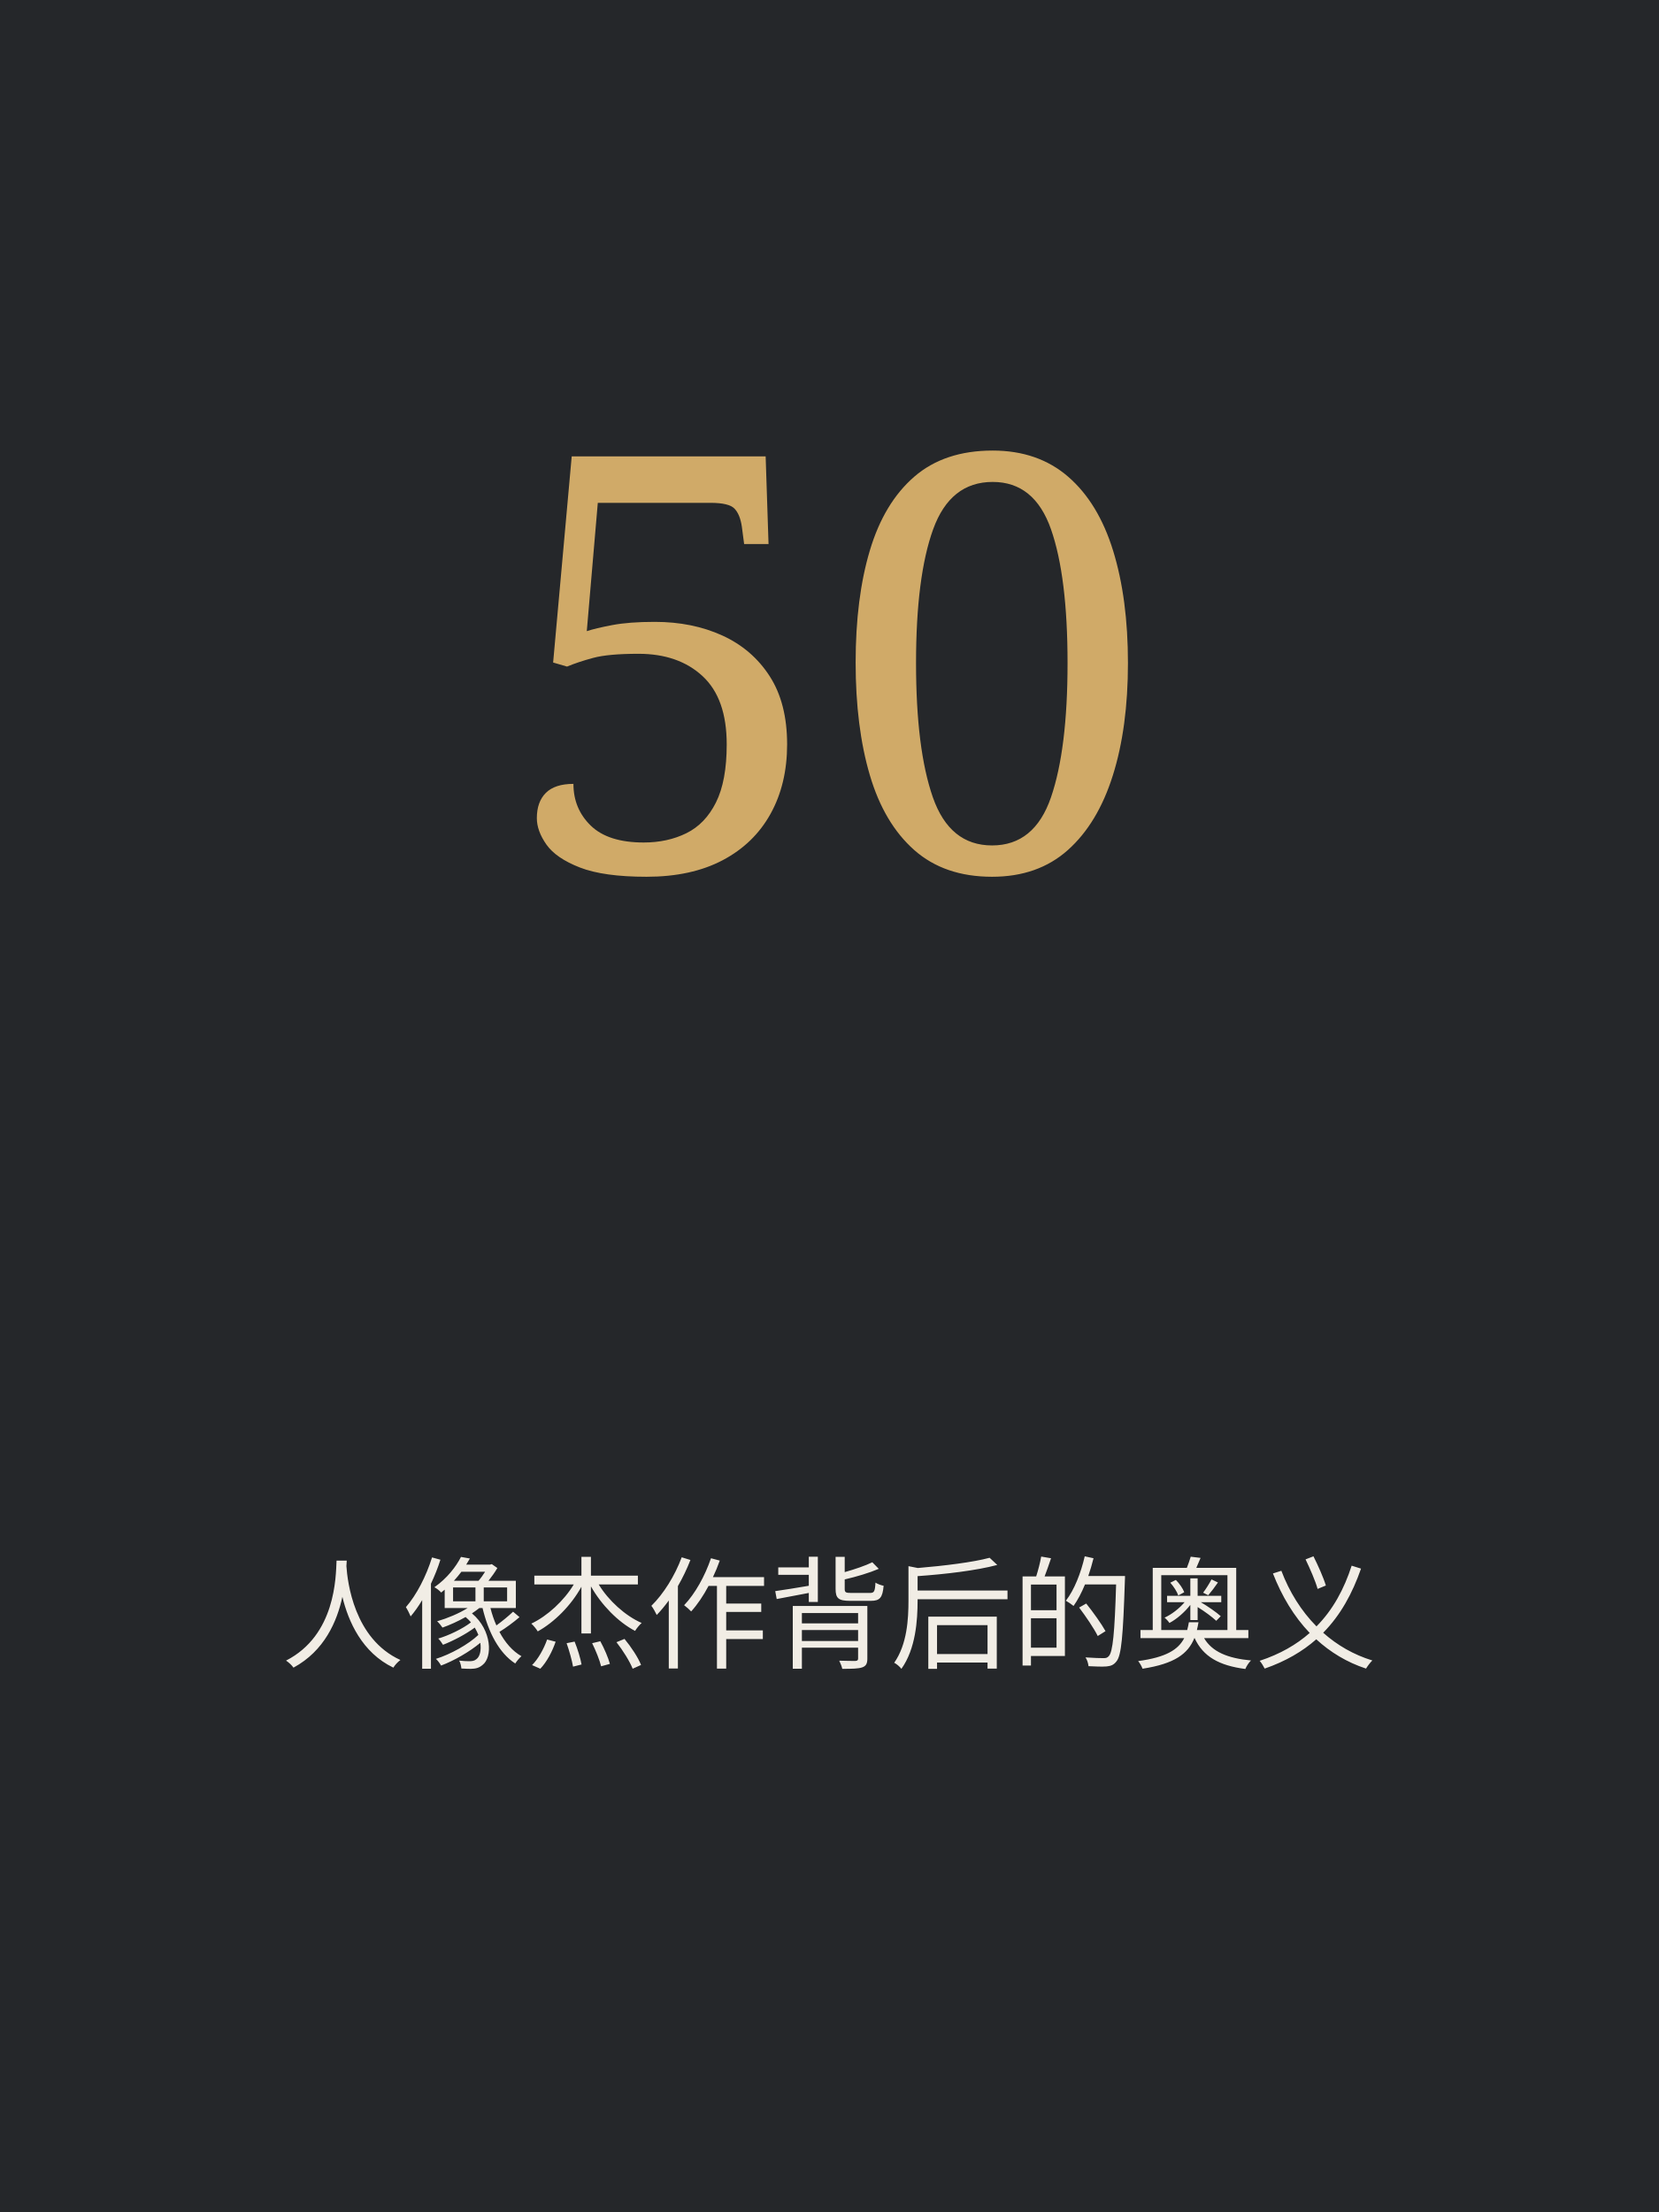
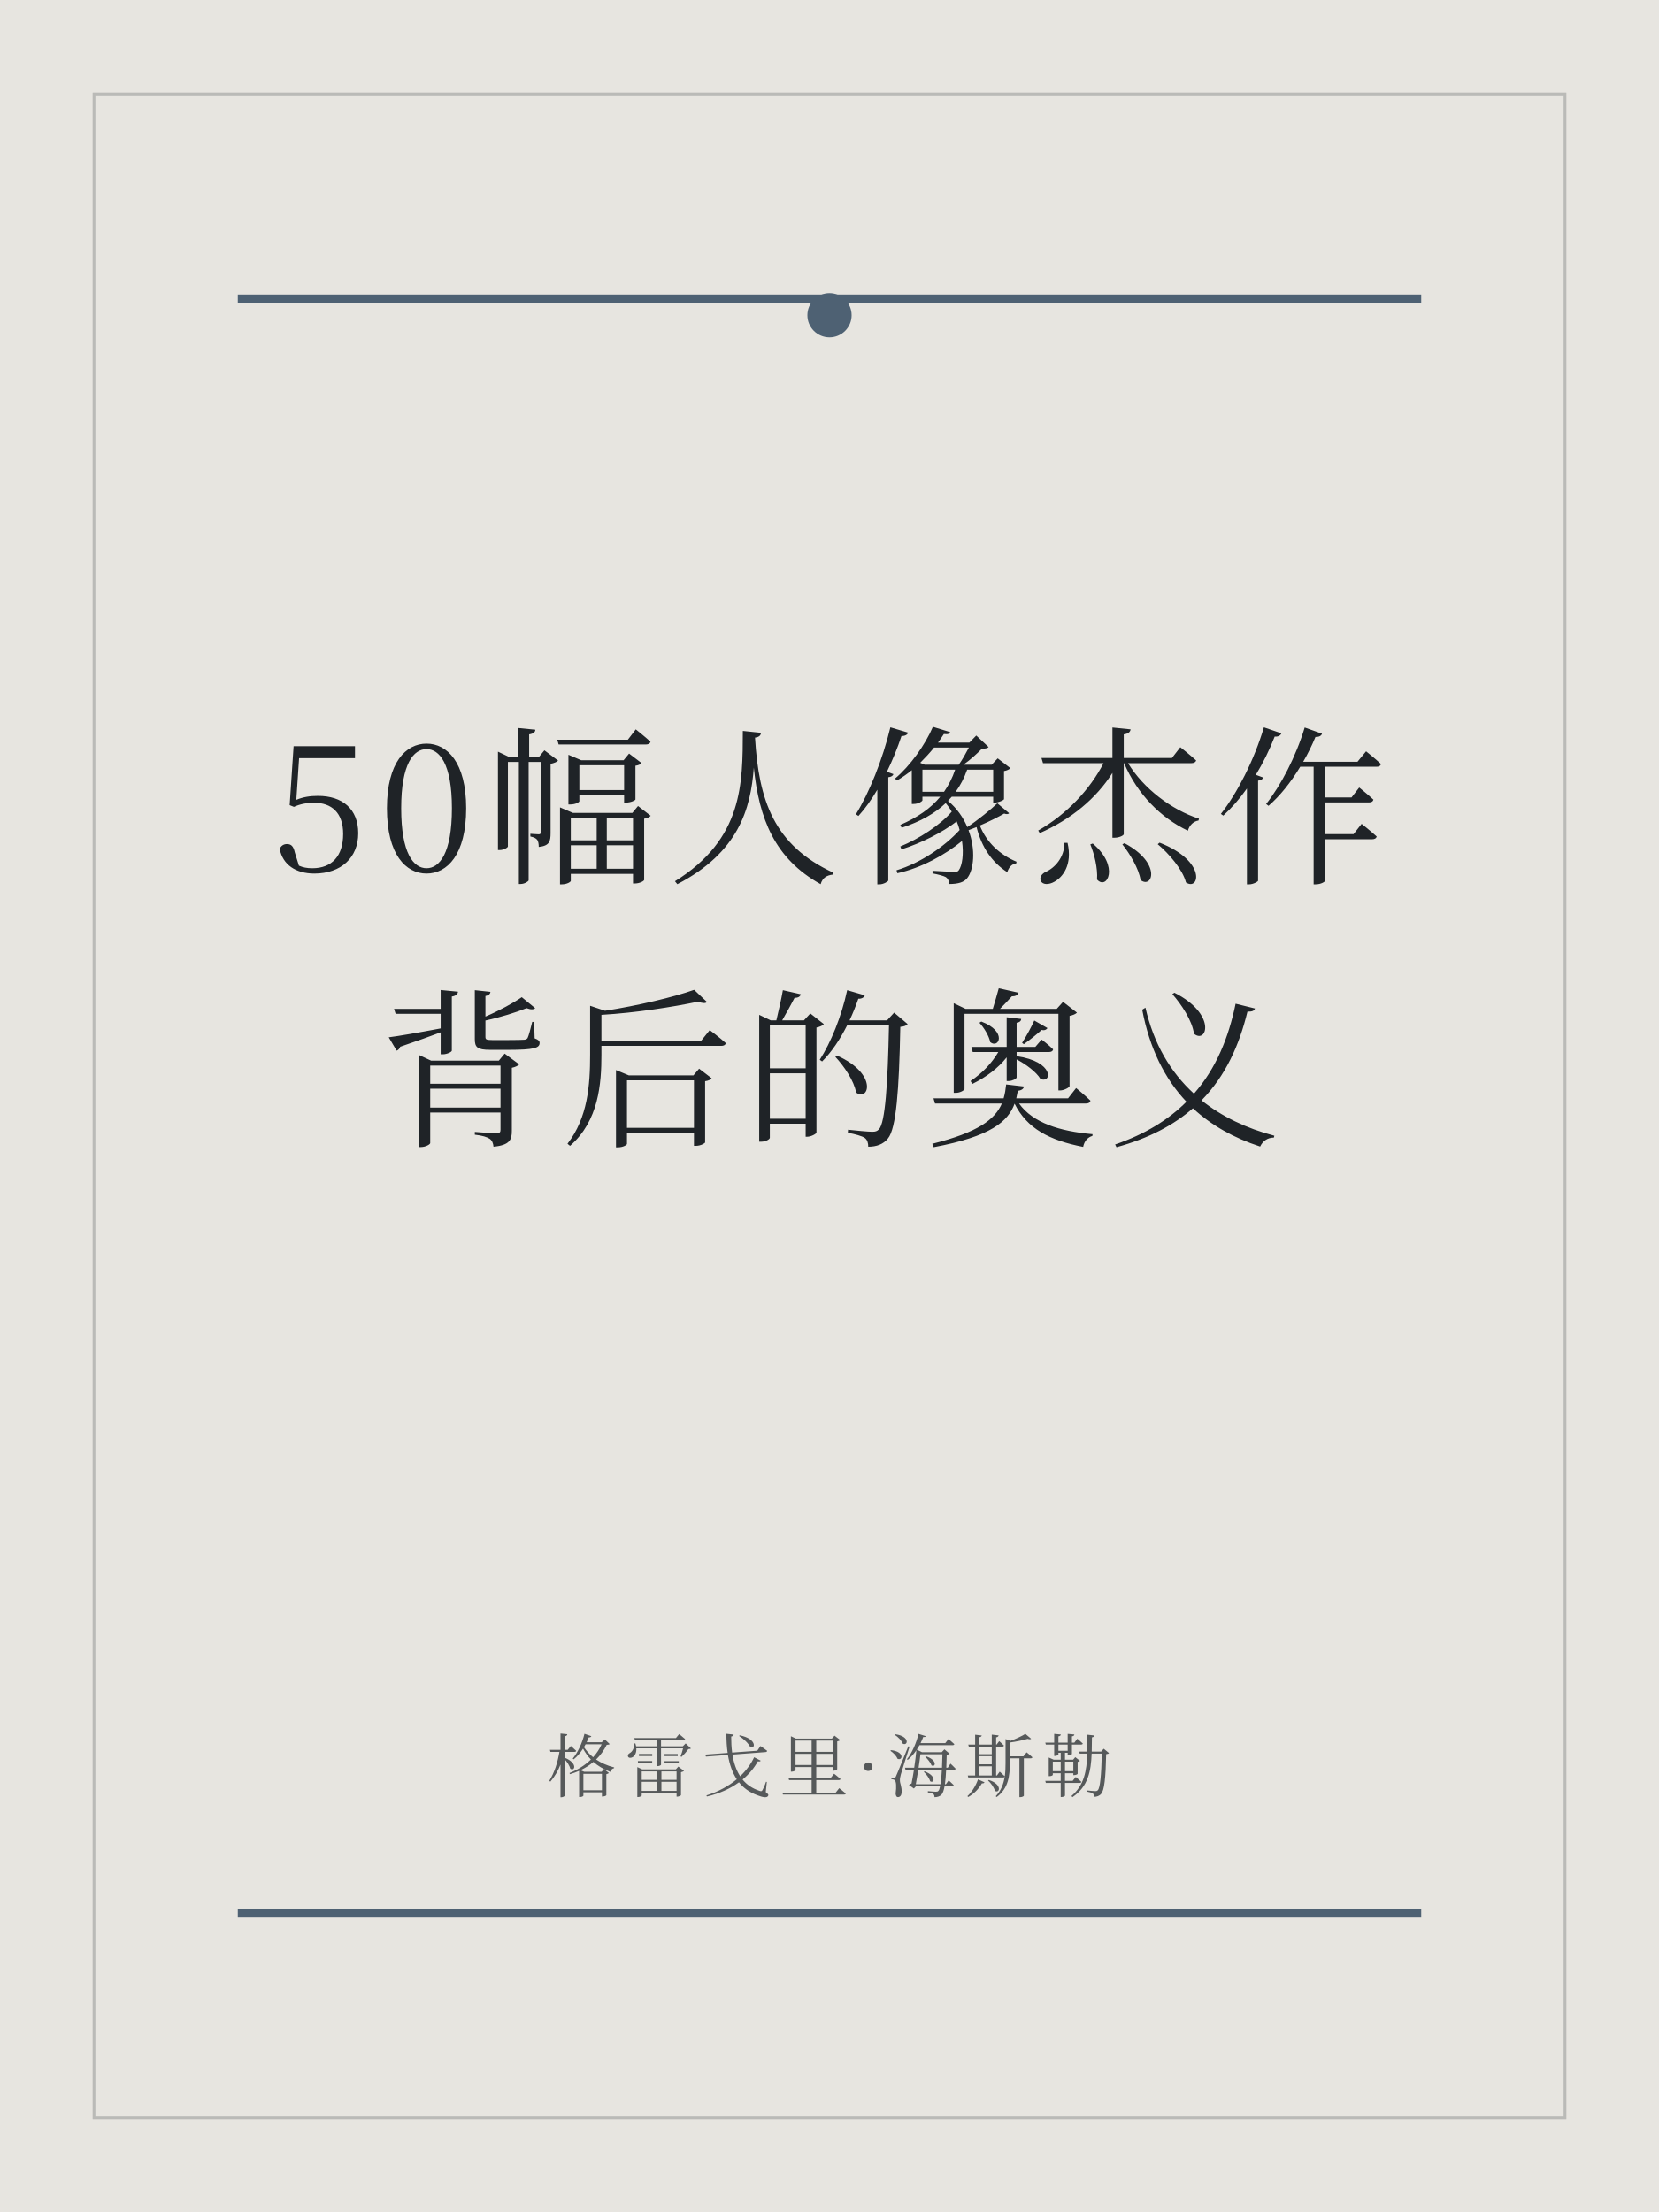
- <svg xmlns="http://www.w3.org/2000/svg" width="600" height="800">
-   <rect width="600" height="800" fill="#25272a" />
-   <text x="300" y="315" text-anchor="middle" font-family="serif" font-size="210" fill="#d0aa68">50</text>
-   <text x="300" y="600" text-anchor="middle" font-family="serif" font-size="44" fill="#f1ede5">人像杰作背后的奥义</text>
+ <svg xmlns="http://www.w3.org/2000/svg" width="600" height="800" viewBox="0 0 600 800">
+   <rect width="600" height="800" fill="#e7e5e0" />
+   <rect x="34" y="34" width="532" height="732" fill="none" stroke="#1f2327" stroke-opacity=".22" />
+   <path d="M86 108h428M86 692h428" stroke="#4e6173" stroke-width="3" />
+   <g fill="#1f2327" font-family="Songti SC, Noto Serif CJK SC, serif" font-size="62" letter-spacing="4">
+     <text x="300" y="315" text-anchor="middle">50幅人像杰作</text>
+     <text x="300" y="410" text-anchor="middle">背后的奥义</text>
+   </g>
+   <text x="300" y="648" fill="#1f2327" fill-opacity=".72" font-family="Songti SC, Noto Serif CJK SC, serif" font-size="25" text-anchor="middle" letter-spacing="3">格雷戈里·海斯勒</text>
+   <circle cx="300" cy="114" r="8" fill="#4e6173" />
</svg>
